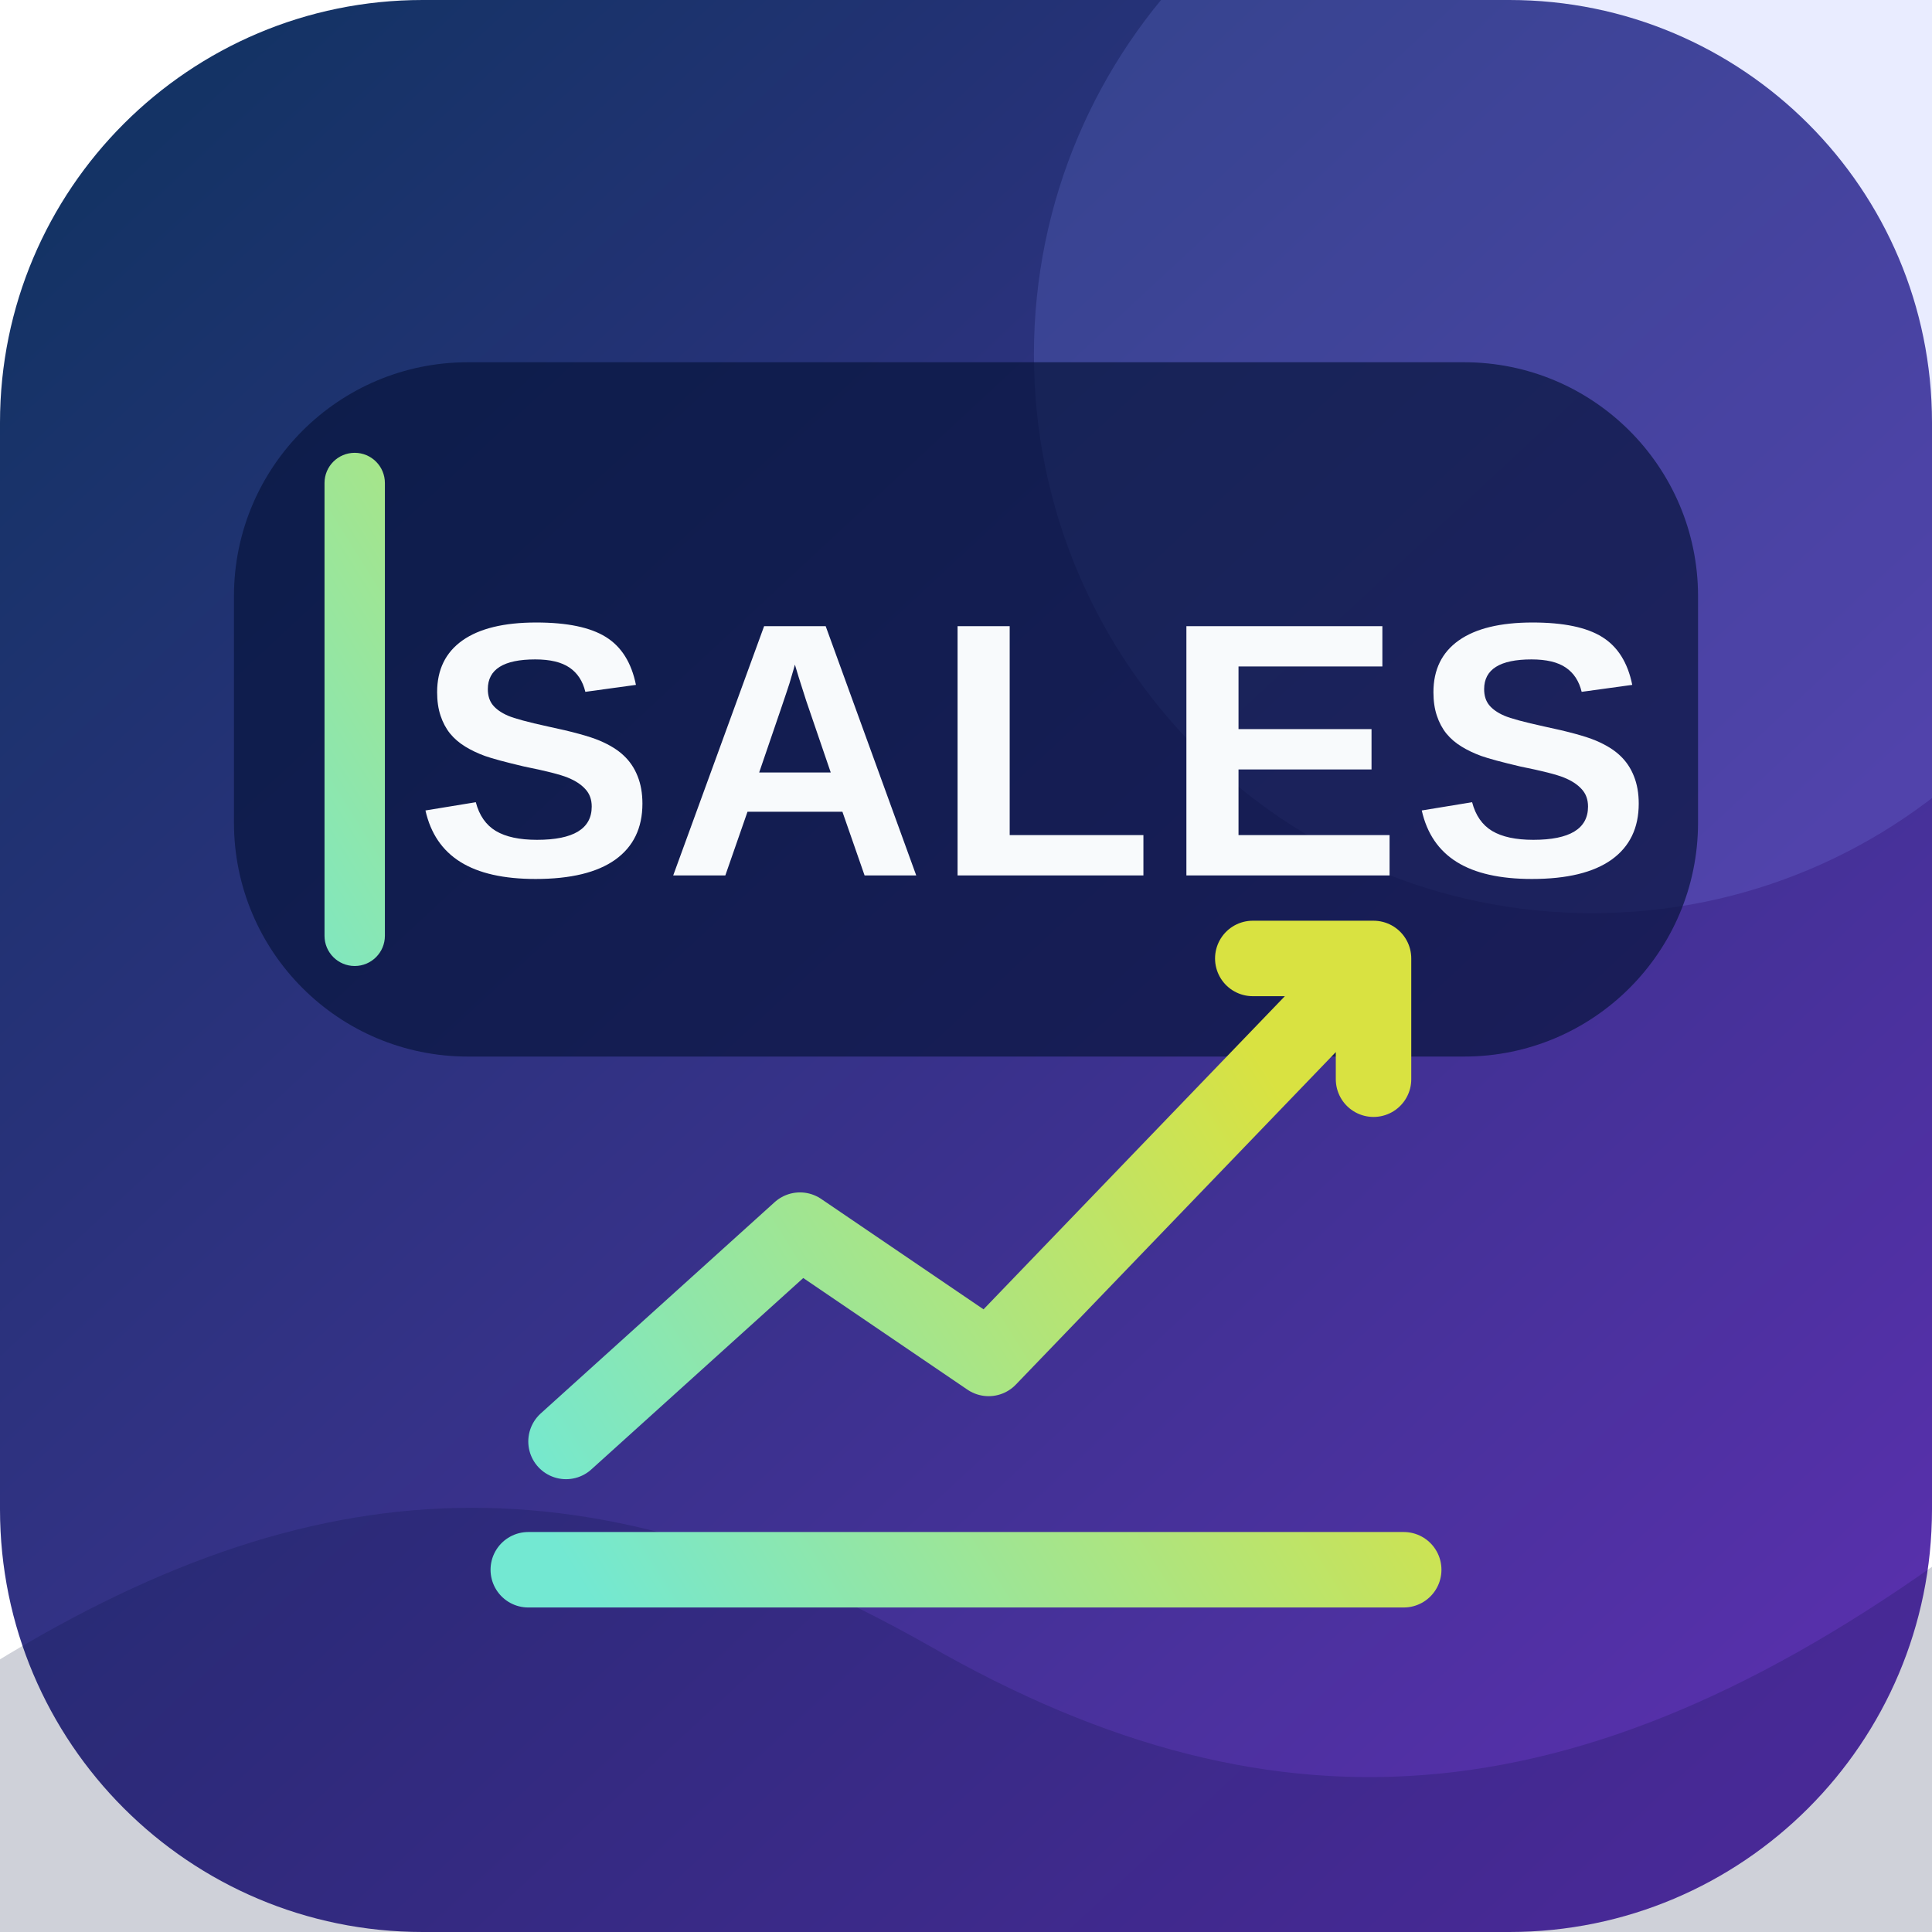
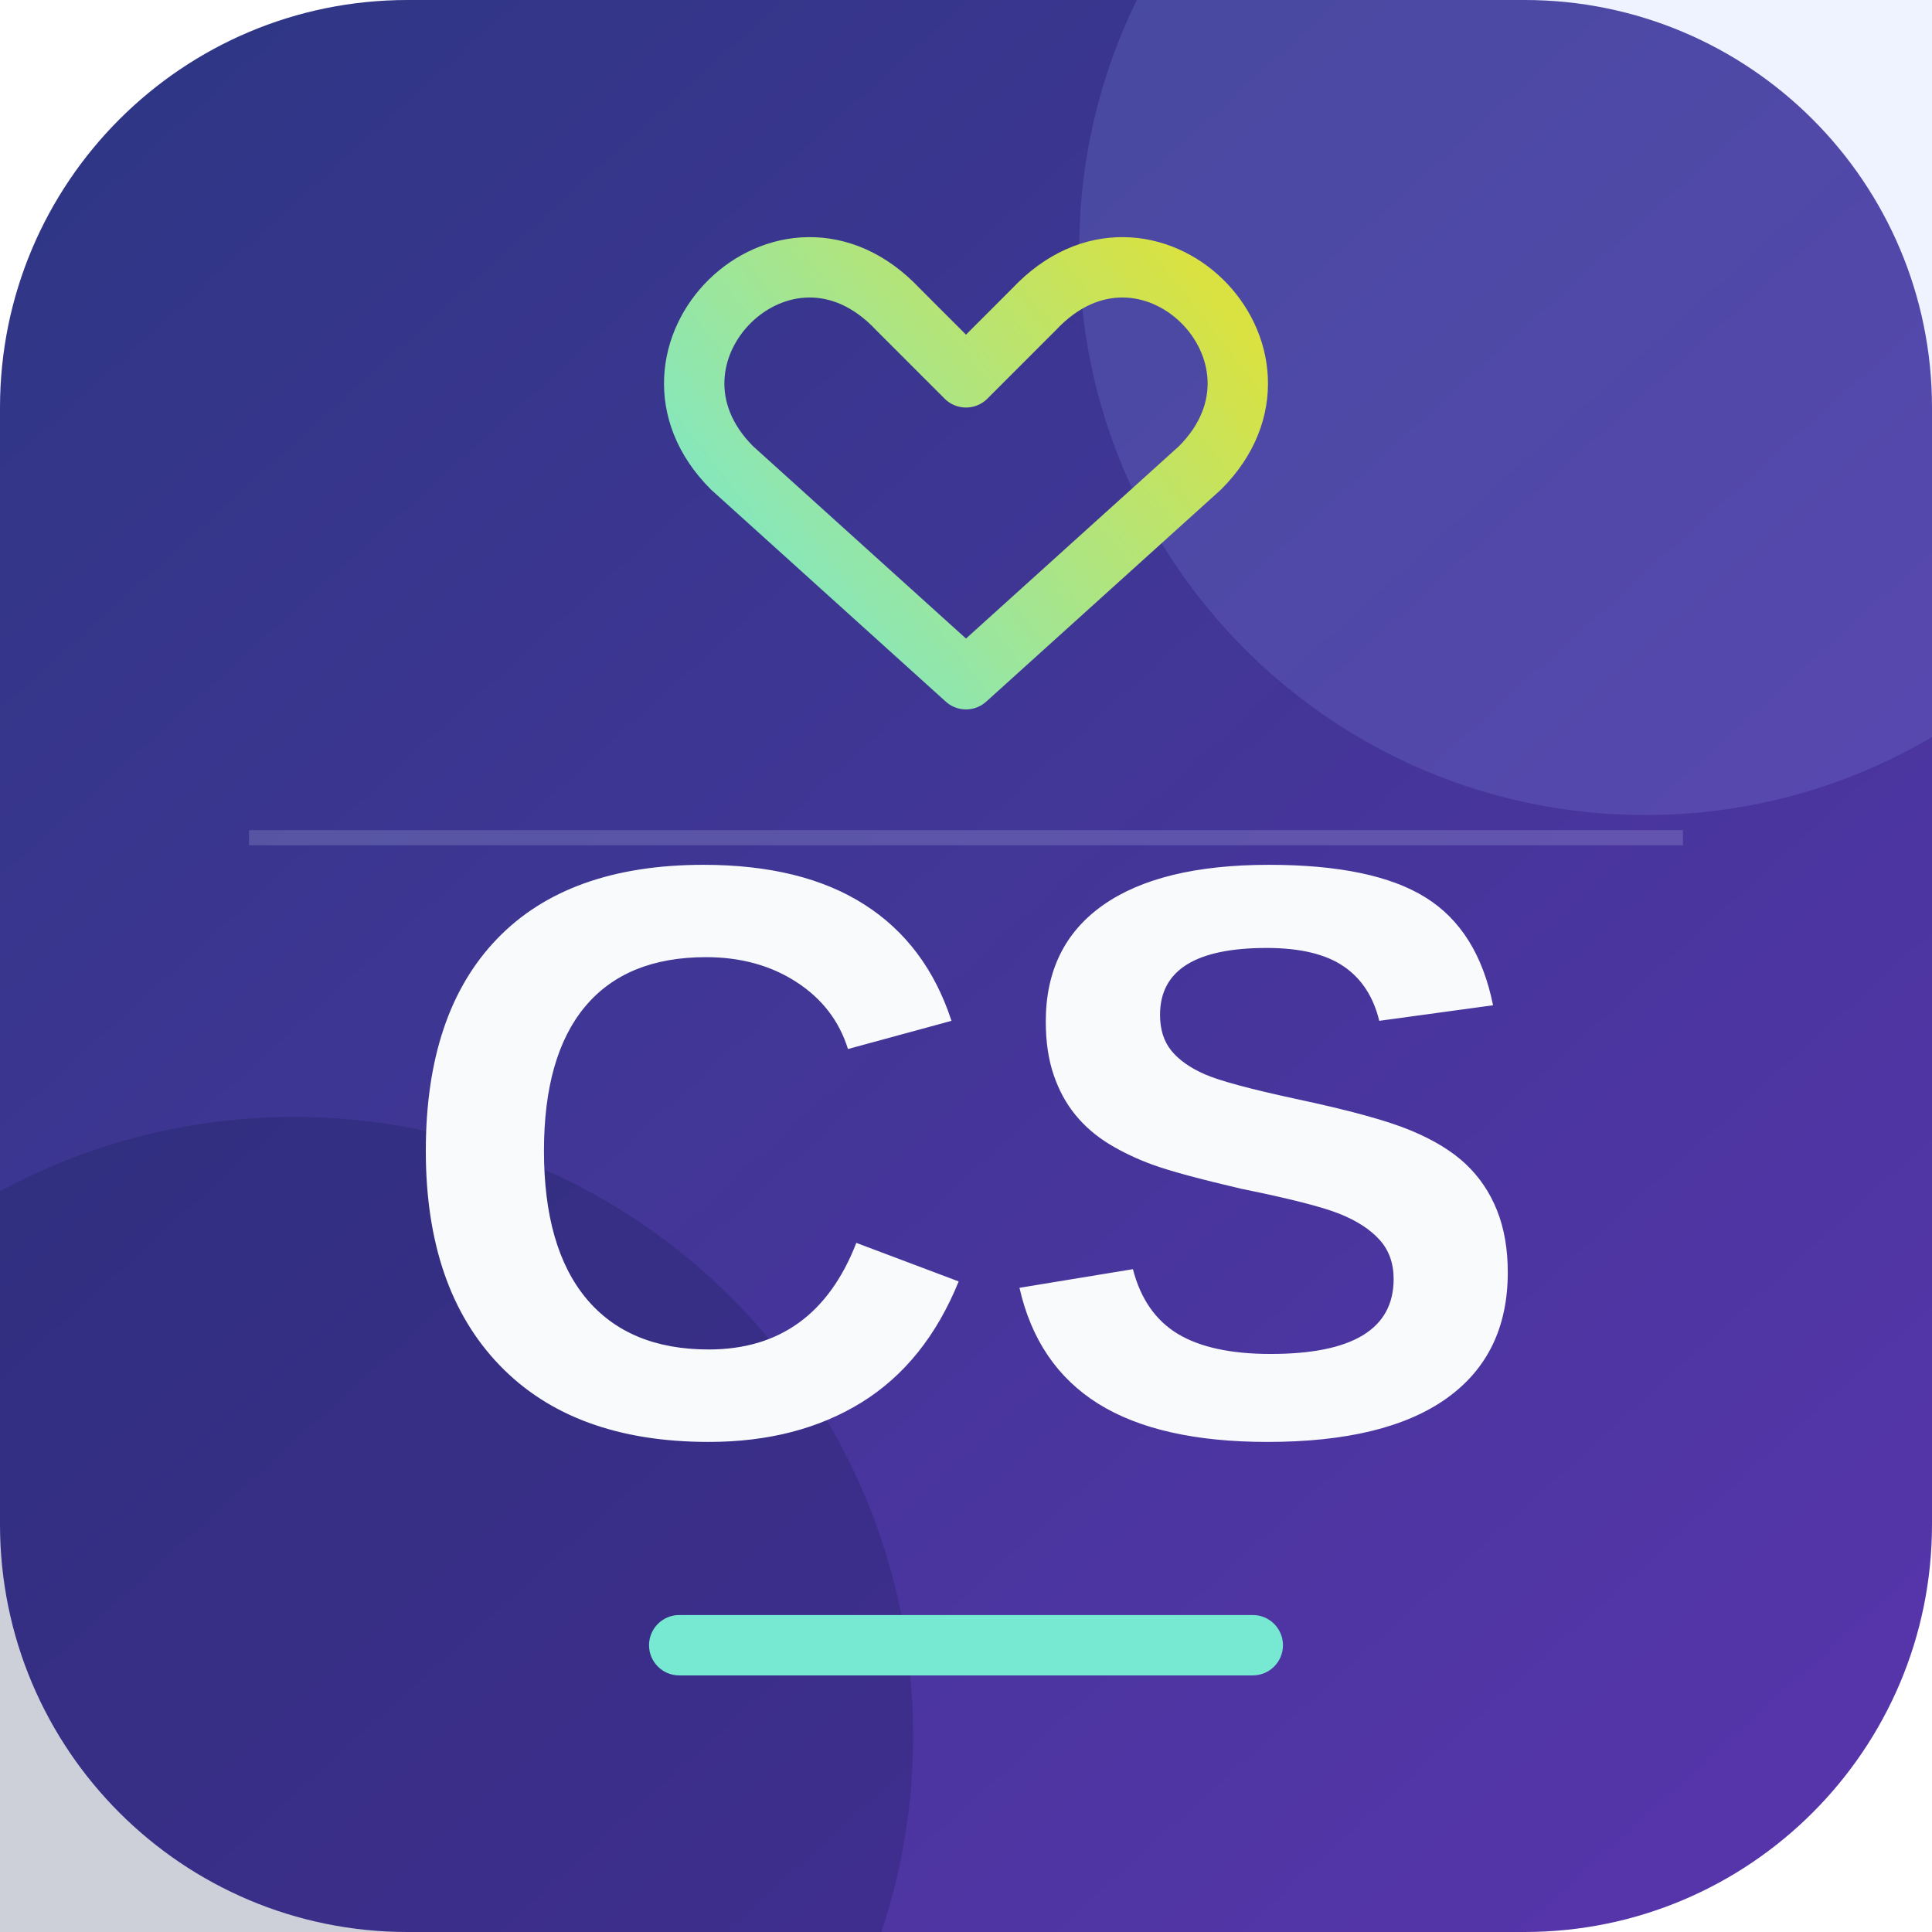
<svg xmlns="http://www.w3.org/2000/svg" viewBox="0 0 256 256" role="img" aria-labelledby="title desc">
  <defs>
-     <linearGradient id="background" x1="23" y1="15" x2="233" y2="241" gradientUnits="userSpaceOnUse">
-       <stop stop-color="#143365" />
-       <stop offset="1" stop-color="#5930AD" />
+     <linearGradient id="background" x1="23" y1="12" x2="233" y2="244" gradientUnits="userSpaceOnUse">
+       <stop stop-color="#303686" />
+       <stop offset="1" stop-color="#5635AA" />
    </linearGradient>
-     <linearGradient id="accent" x1="82" y1="218" x2="178" y2="158" gradientUnits="userSpaceOnUse">
-       <stop stop-color="#73E8D2" />
+     <linearGradient id="accent" x1="96" y1="88" x2="160" y2="38" gradientUnits="userSpaceOnUse">
+       <stop stop-color="#77E8D2" />
      <stop offset="1" stop-color="#D9E241" />
    </linearGradient>
  </defs>
-   <rect width="256" height="256" rx="56" fill="url(#background)" />
-   <circle cx="211" cy="47" r="74" fill="#8496FF" opacity=".18" />
-   <path d="M-5 223c45-29 82-31 128-5 47 27 88 23 138-14v62H-5Z" fill="#020B35" opacity=".19" />
-   <rect x="31" y="48" width="194" height="92" rx="31" fill="#07143C" fill-opacity=".68" />
-   <rect x="43" y="60" width="8" height="68" rx="4" fill="url(#accent)" />
-   <text x="137" y="116" fill="#F8FAFC" font-family="Arial, Helvetica, sans-serif" font-size="48" font-weight="800" letter-spacing="1" text-anchor="middle">SALES</text>
-   <path d="M70 208h116M75 191l31-28 25 17 51-53M166 127h16v16" fill="none" stroke="url(#accent)" stroke-linecap="round" stroke-linejoin="round" stroke-width="10" />
+   <rect width="256" height="256" rx="54" fill="url(#background)" />
+   <circle cx="218" cy="33" r="75" fill="#9AACFF" opacity=".16" />
+   <circle cx="39" cy="230" r="82" fill="#05153D" opacity=".2" />
+   <path d="M33 111h190" stroke="#DDE5FF" stroke-opacity=".18" stroke-width="2" />
+   <path d="m128 90-31-28c-15-15 7-37 22-21l9 9 9-9c15-16 37 6 22 21z" fill="none" stroke="url(#accent)" stroke-linecap="round" stroke-linejoin="round" stroke-width="8" />
+   <text x="128" y="190" fill="#F8FAFC" font-family="Arial, Helvetica, sans-serif" font-size="108" font-weight="800" letter-spacing="2" text-anchor="middle">CS</text>
+   <rect x="86" y="214" width="84" height="8" rx="4" fill="url(#accent)" />
</svg>
